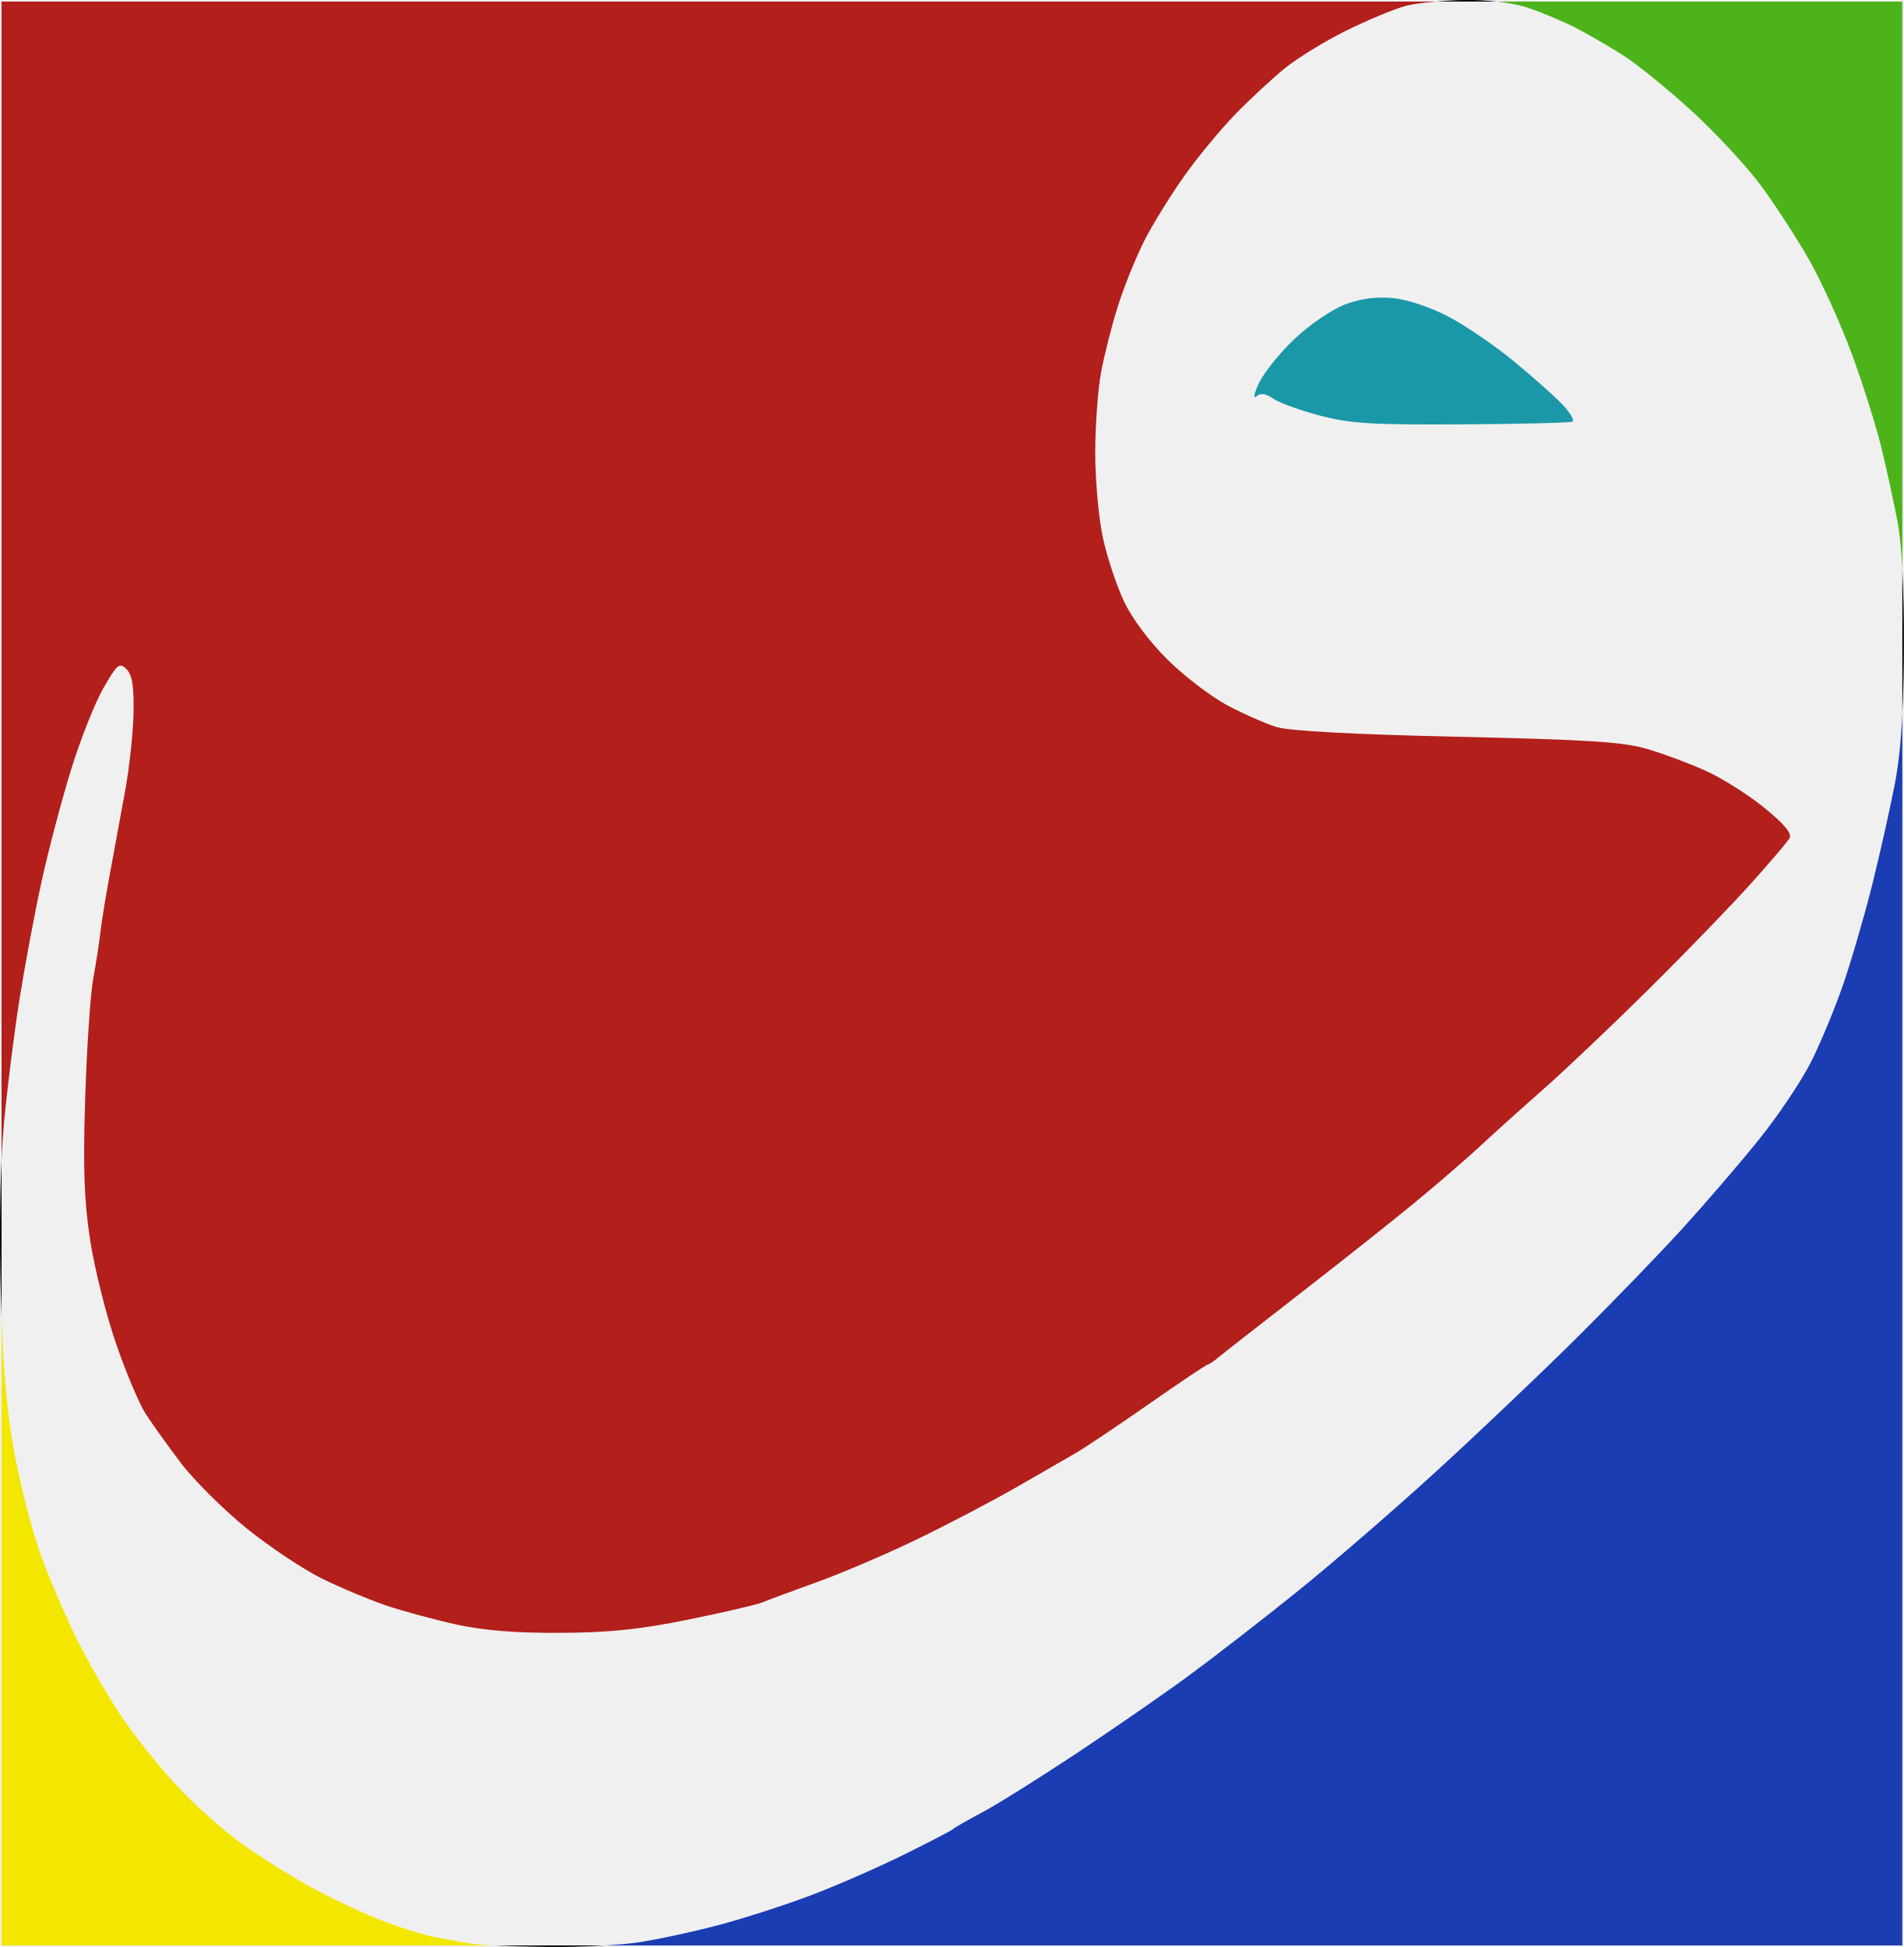
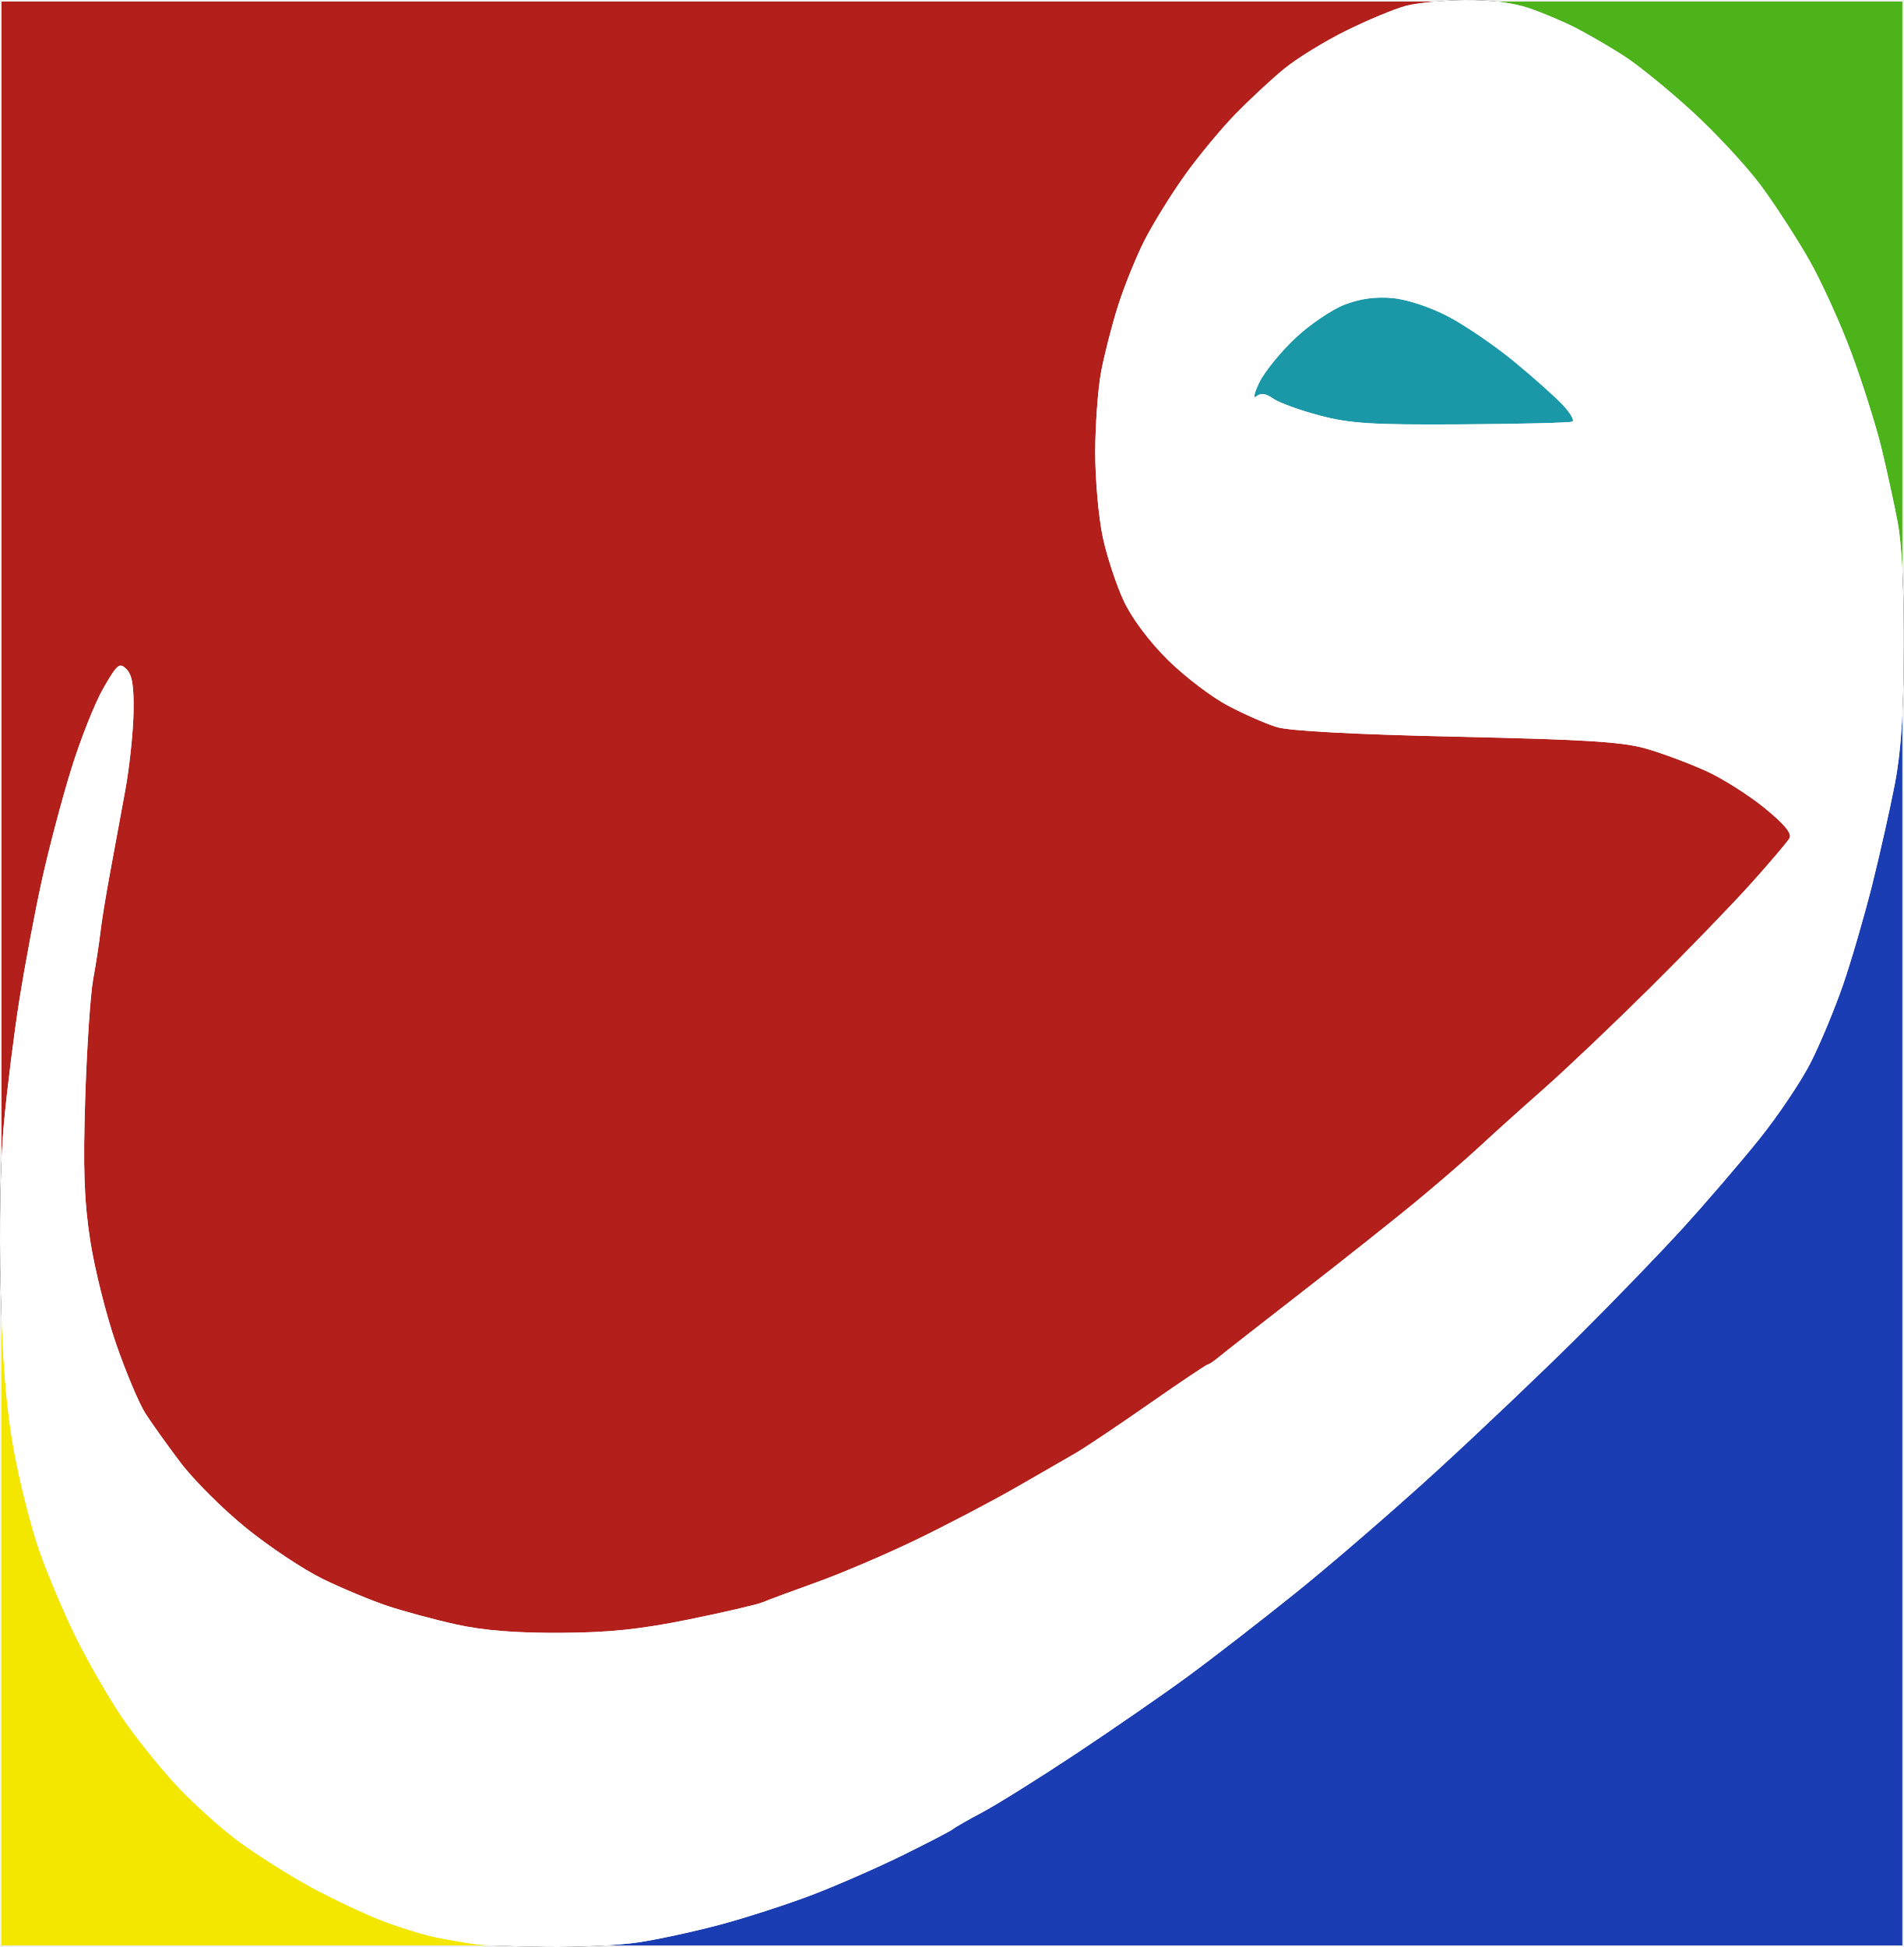
<svg xmlns="http://www.w3.org/2000/svg" version="1.1" width="500" height="511.278" id="svg2">
  <defs id="defs7" />
  <path d="m 384.781,0 c -2.429,0.023 -5.084,0.189 -7.594,0.406 l 15.906,0 C 390.485,0.118 387.661,-0.028 384.781,0 z" id="path3126" style="fill:#000000;fill-opacity:1;fill-rule:evenodd;stroke:none" />
  <path d="m 393.094,0.406 c 3.225,0.356 6.143,0.949 8.406,1.719 3.569,1.214 9.1,3.538 12.312,5.188 3.212,1.649 8.887,4.941 12.594,7.312 3.707,2.371 11.834,8.977 18.062,14.688 6.228,5.71 14.339,14.472 18.031,19.469 3.692,4.997 9.372,13.758 12.625,19.469 3.253,5.71 8.291,16.804 11.188,24.656 2.897,7.852 6.394,18.946 7.781,24.656 1.387,5.71 3.291,14.472 4.25,19.469 0.533,2.779 0.969,7.116 1.25,12.531 l 0,-149.156 -106.5,0 z" id="path3124" style="fill:#4db31b;fill-opacity:1;fill-rule:evenodd;stroke:none" />
  <path d="m 499.594,149.562 0,37.75 c 0.233,-4.89 0.378,-10.522 0.406,-17.188 0.034,-7.814 -0.108,-14.801 -0.406,-20.562 z" id="path3122" style="fill:#000000;fill-opacity:1;fill-rule:evenodd;stroke:none" />
  <path d="m 499.594,187.312 c -0.363,7.628 -0.993,13.441 -1.969,18.5 -1.239,6.424 -3.91,18.417 -5.969,26.625 -2.058,8.209 -5.493,19.972 -7.625,26.156 -2.132,6.185 -5.928,15.329 -8.438,20.312 -2.51,4.983 -8.67,14.154 -13.688,20.375 -5.018,6.221 -13.948,16.612 -19.844,23.094 -5.896,6.482 -18.314,19.339 -27.594,28.562 -9.279,9.223 -25.936,25.059 -37,35.188 -11.064,10.128 -27.689,24.505 -36.969,31.969 -9.279,7.464 -22.139,17.417 -28.562,22.125 -6.424,4.708 -19.551,13.793 -29.188,20.188 -9.636,6.395 -20.73,13.347 -24.656,15.438 -3.926,2.09 -7.455,4.106 -7.812,4.469 -0.357,0.362 -6.188,3.4 -12.969,6.75 -6.781,3.35 -17.617,8.076 -24.062,10.531 -6.446,2.456 -17.24,5.969 -24,7.781 -6.76,1.812 -16.492,3.918 -21.625,4.688 -2.139,0.32 -5.281,0.602 -8.781,0.812 l 340.75,0 0,-323.562 z" id="path3120" style="fill:#1b3db3;fill-opacity:1;fill-rule:evenodd;stroke:none" />
  <path d="m 158.844,510.875 -28.906,0 c 3.679,0.167 8.65,0.309 13.688,0.375 4.709,0.062 10.319,-0.08 15.219,-0.375 z" id="path3118" style="fill:#000000;fill-opacity:1;fill-rule:evenodd;stroke:none" />
  <path d="m 129.938,510.875 c -2.216,-0.1 -4.07,-0.21 -4.875,-0.312 -2.141,-0.273 -6.837,-1.063 -10.406,-1.781 C 111.087,508.063 104.39,505.955 99.75,504.125 95.11,502.295 86.916,498.419 81.562,495.5 76.209,492.581 67.932,487.365 63.156,483.906 58.38,480.447 50.768,473.6 46.219,468.688 41.67,463.774 35.152,455.601 31.75,450.531 28.348,445.461 23.052,436.229 19.969,430 16.885,423.771 12.541,413.538 10.344,407.281 8.146,401.025 5.138,389.064 3.625,380.688 1.934,371.324 0.954,361.024 0.406,346.062 l 0,164.812 129.531,0 z" id="path3116" style="fill:#f3e700;fill-opacity:1;fill-rule:evenodd;stroke:none" />
  <path d="m 0.406,346.062 0,-41.5 c -0.433,9.699 -0.521,22.056 -0.219,33.938 0.068,2.667 0.131,5.155 0.219,7.562 z" id="path3114" style="fill:#000000;fill-opacity:1;fill-rule:evenodd;stroke:none" />
  <path d="m 0.406,304.562 c 0.161,-3.596 0.375,-6.832 0.625,-9.531 0.842,-9.086 2.684,-23.791 4.094,-32.656 1.41,-8.865 4.026,-22.859 5.844,-31.125 1.817,-8.266 5.316,-21.461 7.75,-29.312 2.434,-7.852 6.221,-17.414 8.438,-21.25 3.653,-6.322 4.224,-6.807 6.062,-4.969 1.51,1.51 1.986,4.465 1.844,11.531 -0.105,5.219 -1.081,14.299 -2.156,20.188 -1.075,5.889 -2.836,15.549 -3.938,21.438 -1.101,5.889 -2.274,13.02 -2.594,15.875 -0.32,2.855 -1.183,8.418 -1.906,12.344 -0.724,3.926 -1.669,17.951 -2.094,31.156 -0.598,18.597 -0.289,27.037 1.312,37.469 1.137,7.407 4.192,19.595 6.781,27.094 2.589,7.499 6.065,15.762 7.719,18.344 1.654,2.582 5.815,8.392 9.25,12.938 3.435,4.546 11.183,12.263 17.219,17.156 6.036,4.893 15.066,10.925 20.094,13.375 5.028,2.451 12.655,5.628 16.938,7.062 4.283,1.435 12.477,3.647 18.188,4.906 7.147,1.576 15.636,2.247 27.25,2.188 12.843,-0.066 20.876,-0.892 33.719,-3.5 9.279,-1.884 18.041,-3.925 19.469,-4.531 1.427,-0.606 7.857,-3.007 14.281,-5.312 6.425,-2.305 18.117,-7.3 25.969,-11.094 7.852,-3.794 19.513,-9.886 25.938,-13.562 6.424,-3.677 13.734,-7.889 16.219,-9.344 2.485,-1.455 11.111,-7.242 19.188,-12.875 8.077,-5.633 14.966,-10.25 15.281,-10.25 0.316,0 1.587,-0.854 2.844,-1.906 1.257,-1.052 10.947,-8.634 21.531,-16.844 10.585,-8.209 24.01,-18.856 29.844,-23.656 5.833,-4.8 13.525,-11.427 17.094,-14.75 3.569,-3.323 11.165,-10.16 16.875,-15.188 5.71,-5.028 18.27,-16.953 27.906,-26.5 9.636,-9.547 21.597,-21.933 26.594,-27.5 4.997,-5.568 9.549,-10.904 10.094,-11.875 0.681,-1.215 -1.354,-3.674 -6.5,-7.875 -4.113,-3.359 -10.967,-7.725 -15.25,-9.688 -4.283,-1.962 -11.311,-4.583 -15.594,-5.844 -6.373,-1.876 -15.447,-2.453 -49.969,-3.219 -26.857,-0.596 -44.039,-1.522 -47.344,-2.531 -2.856,-0.871 -8.655,-3.423 -12.875,-5.656 -4.22,-2.233 -11.279,-7.594 -15.688,-11.938 -4.863,-4.791 -9.409,-10.854 -11.562,-15.406 -1.952,-4.127 -4.461,-11.704 -5.562,-16.812 -1.101,-5.109 -2.005,-15.112 -2,-22.25 0.004,-7.138 0.708,-16.633 1.531,-21.094 0.823,-4.461 2.821,-12.356 4.469,-17.531 1.647,-5.176 4.786,-12.905 6.969,-17.188 2.182,-4.283 6.885,-11.878 10.438,-16.875 3.552,-4.997 9.577,-12.29 13.406,-16.219 3.829,-3.928 9.67,-9.347 12.969,-12.031 C 340.705,15.253 348.001,10.777 353.625,8 c 5.625,-2.777 12.643,-5.682 15.594,-6.469 1.674,-0.446 4.678,-0.84 7.969,-1.125 l -376.781,0 0,304.156 z" id="path3112" style="fill:#b31f1b;fill-opacity:1;fill-rule:evenodd;stroke:none" />
  <path d="m 362.531,78.156 c -3.207,0.047 -6.259,0.642 -9.406,1.844 -3.375,1.289 -9.252,5.302 -13.062,8.906 -3.811,3.604 -8.015,8.782 -9.344,11.531 -1.347,2.788 -1.697,4.416 -0.781,3.656 1.172,-0.973 2.441,-0.805 4.438,0.594 1.539,1.078 7.057,3.071 12.25,4.438 8.023,2.11 13.635,2.459 37.344,2.312 15.347,-0.095 28.375,-0.413 28.969,-0.719 0.594,-0.306 -0.572,-2.329 -2.594,-4.469 -2.021,-2.139 -7.775,-7.267 -12.812,-11.406 -5.037,-4.14 -12.777,-9.407 -17.188,-11.719 -4.694,-2.461 -10.739,-4.476 -14.562,-4.844 -1.116,-0.107 -2.181,-0.141 -3.25,-0.125 z" id="rect3082" style="fill:#1a98a8;fill-opacity:1;fill-rule:evenodd;stroke:none" />
+   <path d="m 143.622,511.265 c -8.072,-0.106 -16.428,-0.417 -18.57,-0.69 -2.141,-0.273 -6.814,-1.083 -10.383,-1.801 -3.569,-0.718 -10.285,-2.803 -14.925,-4.633 -4.64,-1.83 -12.816,-5.716 -18.169,-8.635 -5.353,-2.919 -13.641,-8.137 -18.417,-11.596 -4.776,-3.459 -12.405,-10.309 -16.954,-15.222 -4.549,-4.913 -11.054,-13.081 -14.455,-18.151 -3.402,-5.07 -8.707,-14.315 -11.791,-20.544 -3.083,-6.229 -7.404,-16.445 -9.602,-22.701 -2.197,-6.256 -5.233,-18.229 -6.746,-26.605 -1.963,-10.87 -2.947,-22.947 -3.436,-42.188 -0.414,-16.287 -0.079,-33.497 0.845,-43.477 0.842,-9.086 2.684,-23.773 4.094,-32.638 1.41,-8.865 4.05,-22.882 5.868,-31.147 1.817,-8.266 5.296,-21.453 7.73,-29.305 2.434,-7.852 6.239,-17.414 8.455,-21.25 3.653,-6.322 4.219,-6.784 6.057,-4.946 1.51,1.51 1.979,4.45 1.836,11.516 -0.105,5.219 -1.071,14.307 -2.145,20.196 -1.075,5.889 -2.855,15.525 -3.956,21.414 -1.101,5.889 -2.264,13.043 -2.584,15.898 -0.32,2.855 -1.174,8.403 -1.898,12.329 -0.724,3.926 -1.663,17.942 -2.088,31.148 -0.598,18.597 -0.307,27.046 1.294,37.477 1.137,7.407 4.186,19.603 6.775,27.102 2.589,7.499 6.061,15.747 7.715,18.329 1.654,2.582 5.818,8.414 9.253,12.959 3.435,4.546 11.185,12.268 17.221,17.162 6.036,4.893 15.088,10.902 20.116,13.353 5.028,2.451 12.645,5.629 16.928,7.064 4.283,1.435 12.459,3.639 18.169,4.898 7.147,1.576 15.64,2.262 27.254,2.202 12.843,-0.066 20.9,-0.904 33.743,-3.512 9.279,-1.884 18.04,-3.922 19.467,-4.528 1.427,-0.606 7.852,-2.988 14.276,-5.293 6.425,-2.305 18.105,-7.295 25.957,-11.089 7.852,-3.794 19.532,-9.906 25.956,-13.583 6.424,-3.677 13.713,-7.876 16.199,-9.331 2.485,-1.455 11.126,-7.254 19.203,-12.886 8.077,-5.633 14.943,-10.241 15.258,-10.241 0.316,0 1.603,-0.861 2.86,-1.913 1.257,-1.052 10.946,-8.629 21.53,-16.839 10.585,-8.209 24.017,-18.854 29.85,-23.654 5.833,-4.8 13.526,-11.447 17.095,-14.77 3.569,-3.323 11.161,-10.156 16.872,-15.184 5.71,-5.028 18.267,-16.953 27.903,-26.5 9.636,-9.547 21.609,-21.914 26.605,-27.481 4.997,-5.568 9.53,-10.917 10.075,-11.889 0.681,-1.215 -1.343,-3.671 -6.489,-7.873 -4.113,-3.359 -10.983,-7.712 -15.266,-9.674 -4.283,-1.962 -11.291,-4.599 -15.574,-5.86 -6.373,-1.876 -15.444,-2.462 -49.966,-3.228 -26.857,-0.596 -44.065,-1.512 -47.37,-2.521 -2.856,-0.871 -8.644,-3.412 -12.864,-5.645 -4.22,-2.233 -11.28,-7.614 -15.688,-11.958 -4.863,-4.791 -9.412,-10.849 -11.565,-15.401 -1.952,-4.127 -4.45,-11.683 -5.552,-16.792 -1.101,-5.109 -1.998,-15.129 -1.993,-22.267 0.004,-7.138 0.682,-16.628 1.505,-21.088 0.823,-4.461 2.844,-12.345 4.491,-17.52 1.647,-5.176 4.781,-12.915 6.964,-17.197 2.182,-4.283 6.874,-11.875 10.427,-16.872 3.552,-4.997 9.591,-12.299 13.42,-16.227 3.829,-3.928 9.66,-9.339 12.958,-12.024 3.298,-2.685 10.599,-7.153 16.223,-9.93 5.625,-2.777 12.64,-5.693 15.591,-6.48 2.95,-0.787 9.959,-1.475 15.574,-1.529 6.441,-0.062 12.604,0.716 16.698,2.109 3.569,1.214 9.117,3.556 12.329,5.206 3.212,1.649 8.873,4.939 12.58,7.31 3.707,2.371 11.836,8.983 18.064,14.693 6.228,5.71 14.345,14.471 18.037,19.467 3.692,4.997 9.373,13.757 12.626,19.467 3.253,5.71 8.284,16.807 11.18,24.658 2.897,7.852 6.4,18.948 7.787,24.659 1.387,5.71 3.306,14.471 4.265,19.467 1.101,5.735 1.706,17.937 1.64,33.094 -0.074,17.064 -0.755,27.389 -2.356,35.69 -1.239,6.424 -3.937,18.396 -5.995,26.605 -2.058,8.209 -5.487,19.985 -7.619,26.17 -2.132,6.185 -5.929,15.322 -8.439,20.306 -2.51,4.983 -8.669,14.151 -13.686,20.373 -5.018,6.221 -13.947,16.614 -19.843,23.096 -5.896,6.482 -18.312,19.331 -27.592,28.555 -9.279,9.223 -25.924,25.057 -36.988,35.185 -11.064,10.128 -27.708,24.522 -36.988,31.985 -9.279,7.464 -22.128,17.422 -28.552,22.13 -6.424,4.708 -19.565,13.792 -29.201,20.187 -9.636,6.395 -20.733,13.337 -24.658,15.427 -3.926,2.09 -7.43,4.096 -7.787,4.459 -0.357,0.362 -6.197,3.4 -12.978,6.749 -6.781,3.35 -17.603,8.1 -24.048,10.556 -6.446,2.456 -17.25,5.948 -24.01,7.761 -6.76,1.812 -16.49,3.925 -21.624,4.694 -5.133,0.769 -15.938,1.31 -24.01,1.203 z M 383.967,111.436 c 15.347,-0.095 28.389,-0.423 28.983,-0.73 0.594,-0.306 -0.574,-2.307 -2.596,-4.447 -2.021,-2.139 -7.797,-7.277 -12.834,-11.417 -5.037,-4.14 -12.767,-9.418 -17.178,-11.73 -4.694,-2.461 -10.727,-4.464 -14.55,-4.831 -4.465,-0.429 -8.472,0.114 -12.668,1.716 -3.375,1.289 -9.255,5.293 -13.066,8.897 -3.811,3.604 -8.016,8.803 -9.344,11.553 -1.347,2.788 -1.689,4.396 -0.773,3.636 1.172,-0.973 2.444,-0.802 4.44,0.597 1.539,1.078 7.047,3.078 12.241,4.444 8.023,2.11 13.637,2.458 37.346,2.311 z" id="path3229-6" style="fill:#ffffff" />
</svg>
